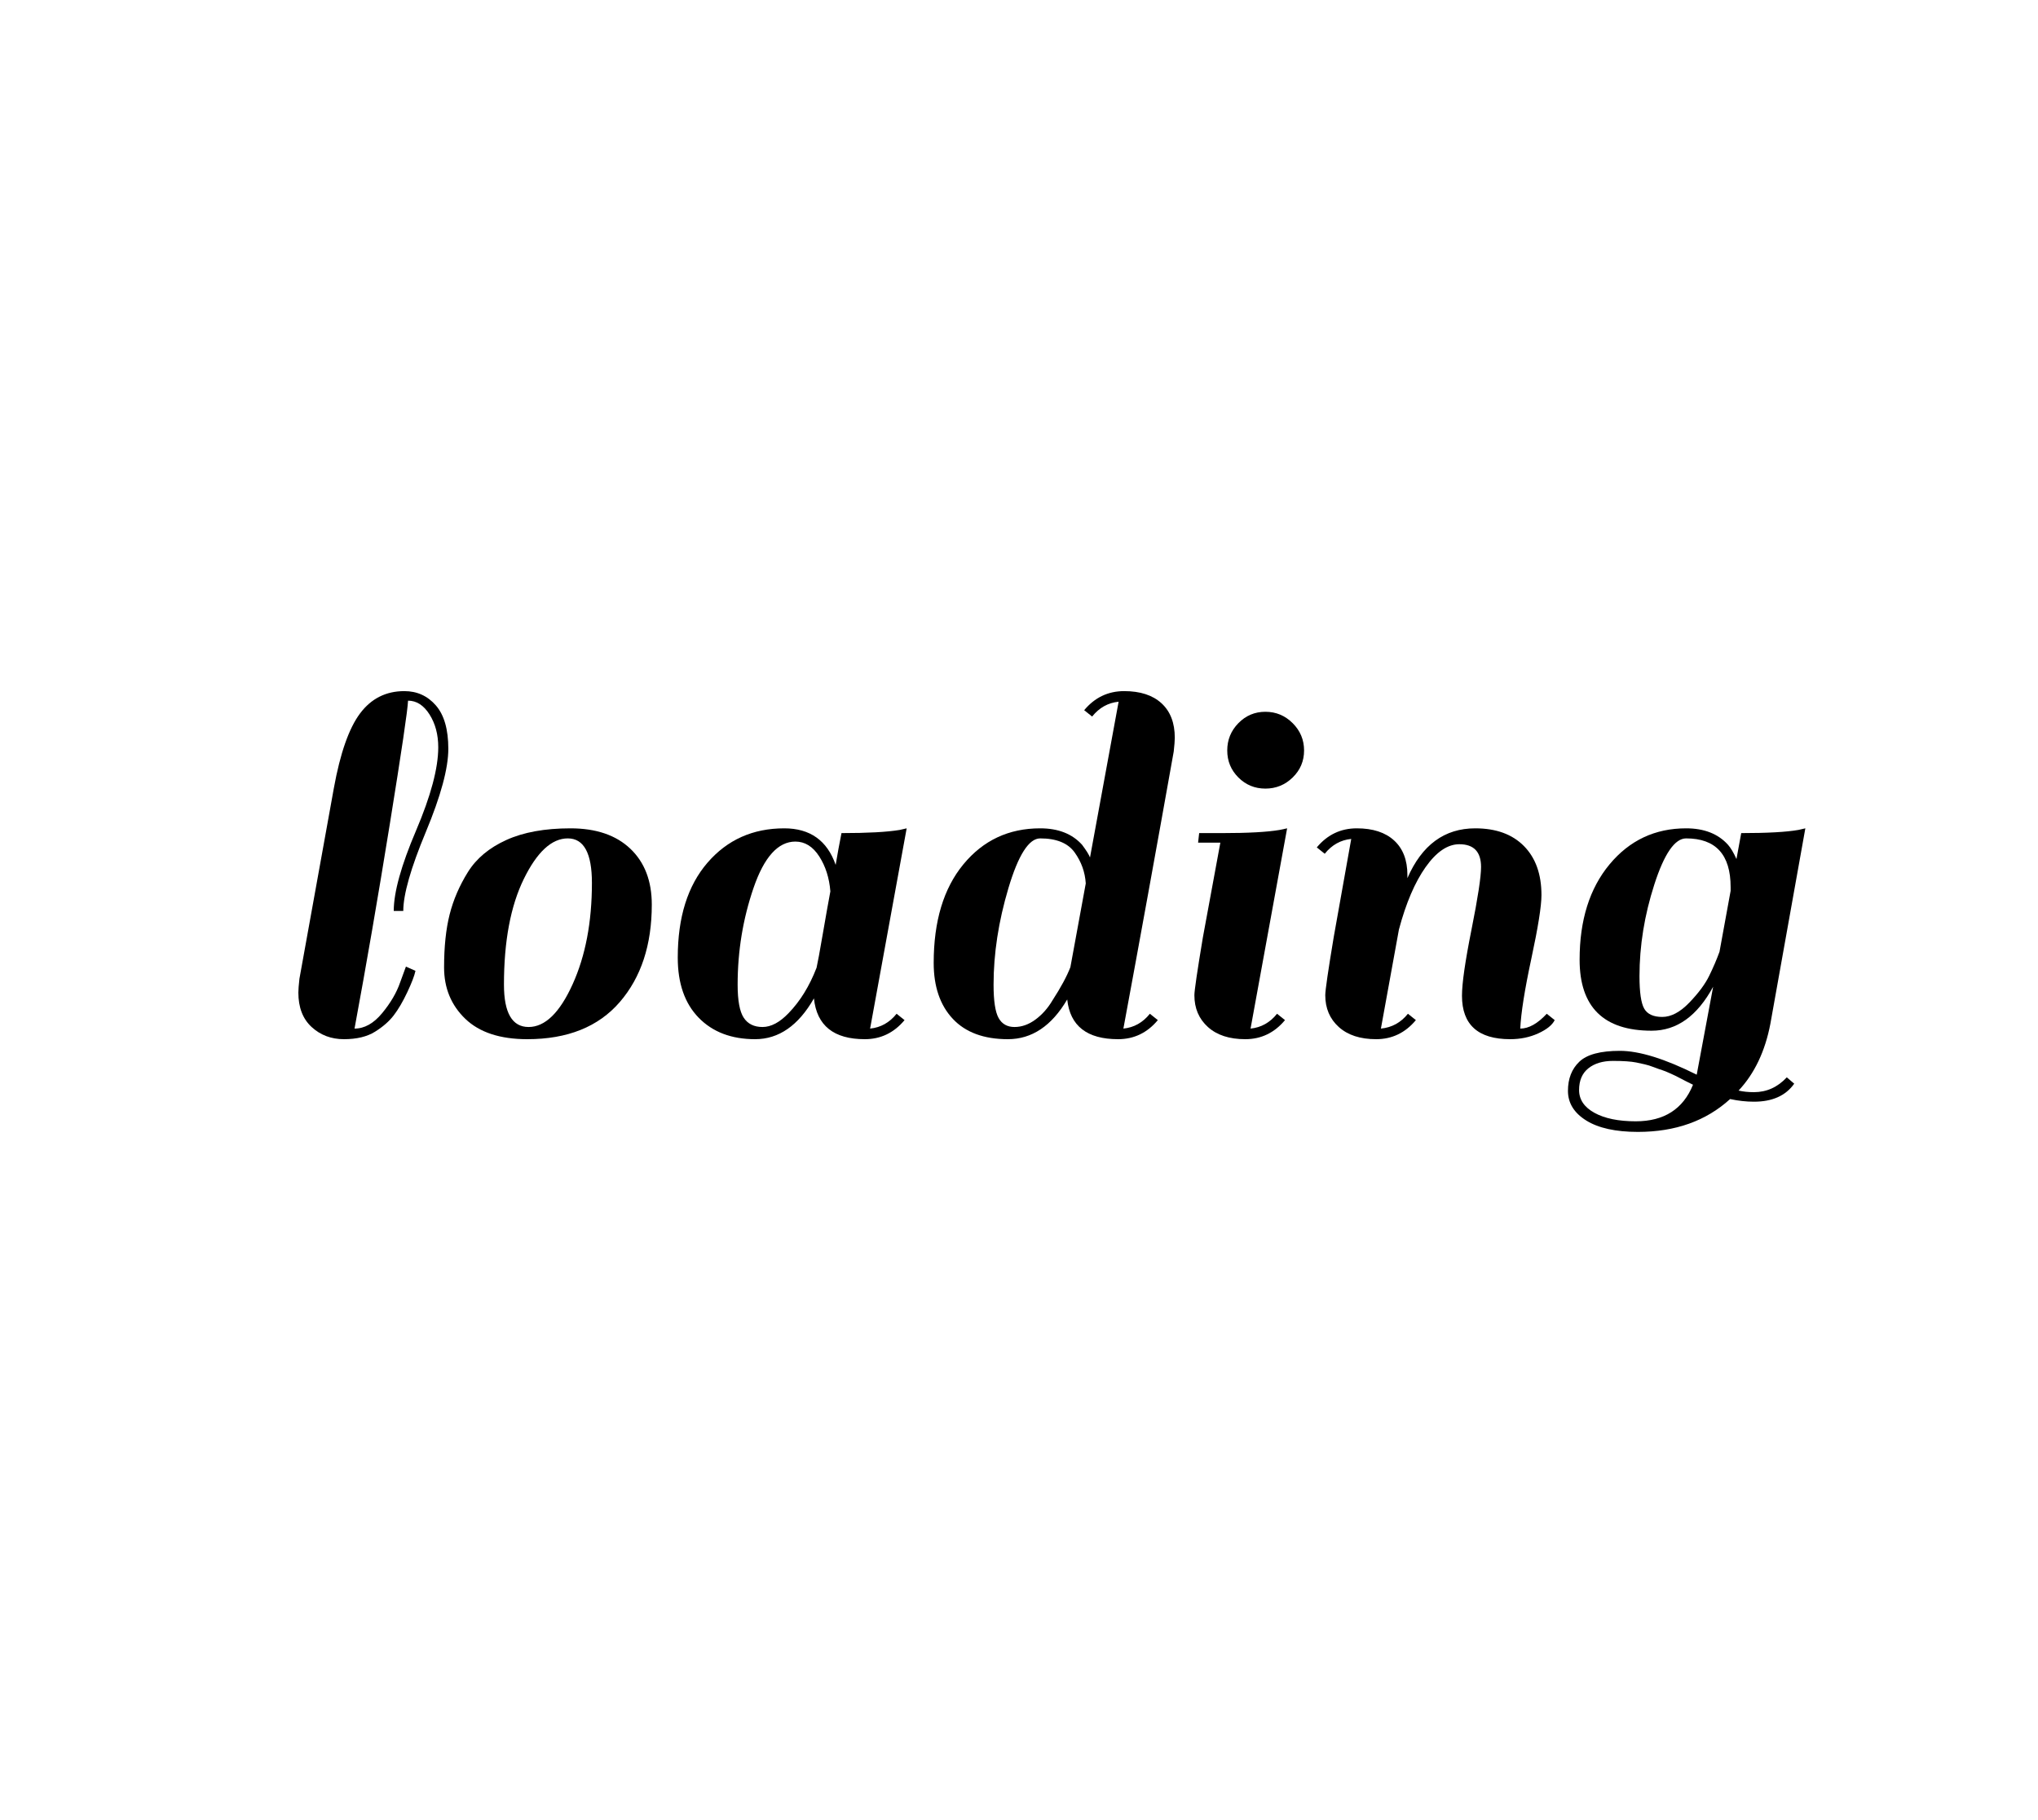
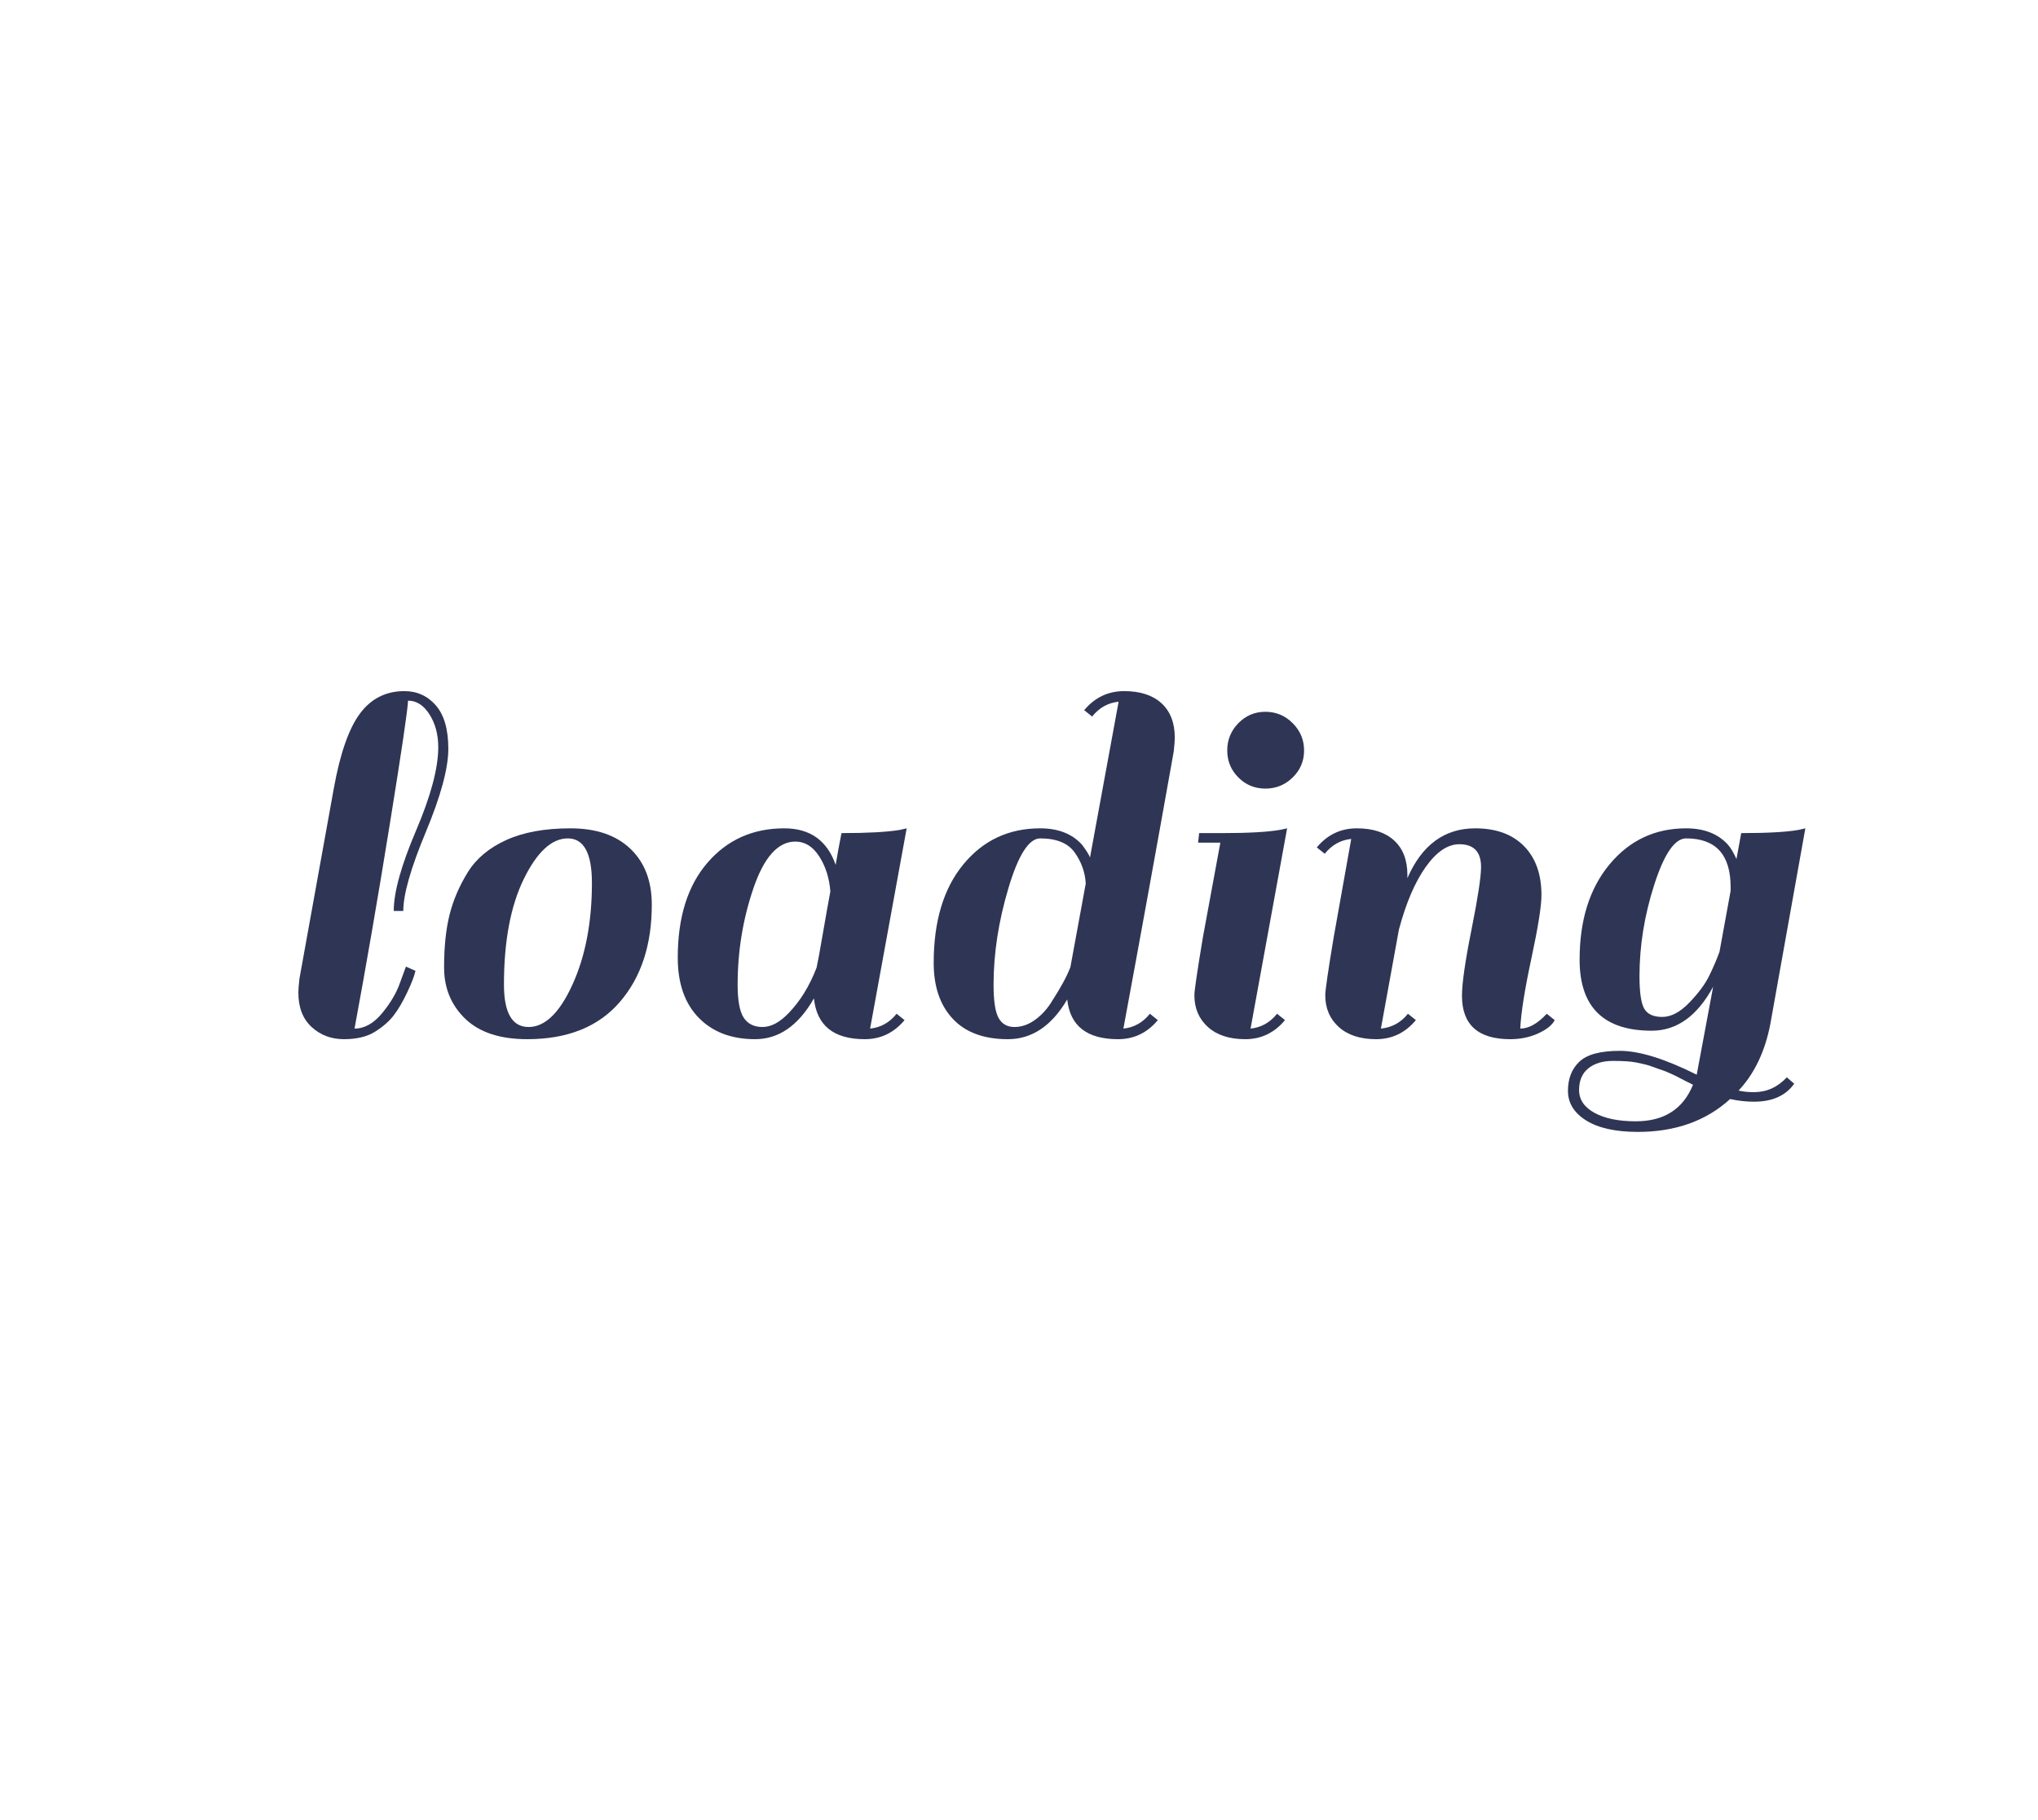
<svg xmlns="http://www.w3.org/2000/svg" style="margin: auto; background: none; display: block; shape-rendering: auto;" width="280" height="250" preserveAspectRatio="xMidYMid">
  <style type="text/css">
  text {
-     text-anchor: middle; font-size: 80px; opacity: 0;
+     text-anchor: middle; font-size: 80px; opacity: 0; color: #2f3554;
  }
</style>
  <g style="transform-origin:140px 125px;transform:scale(1)">
    <g transform="translate(140,125)">
      <g transform="translate(0,0)">
        <g class="path" style="transform: scale(0.91); transform-origin: -97.48px -6.72px; animation: 1s linear -0.578s infinite normal forwards running breath-ea3a4f14-05c7-4422-a464-882c0e37c71a;">
-           <path d="M19.36-2.88L19.36-2.88L19.36-2.88Q18.32-1.52 16.52-0.40L16.52-0.40L16.52-0.40Q14.72 0.72 11.84 0.72L11.84 0.72L11.84 0.72Q8.96 0.72 6.96-1.12L6.96-1.12L6.96-1.12Q4.96-2.96 4.96-6.32L4.96-6.32L4.96-6.32Q4.96-6.96 5.12-8.40L5.12-8.40L10.32-37.20L10.32-37.20Q11.76-45.12 14.28-48.48L14.28-48.48L14.28-48.48Q16.80-51.84 20.96-51.84L20.96-51.84L20.96-51.84Q23.84-51.84 25.72-49.68L25.72-49.68L25.72-49.68Q27.60-47.52 27.60-43.12L27.60-43.12L27.60-43.12Q27.60-38.72 24.20-30.56L24.20-30.56L24.20-30.56Q20.80-22.40 20.80-18.64L20.80-18.64L19.36-18.64L19.36-18.64Q19.36-22.88 22.72-30.76L22.72-30.76L22.72-30.76Q26.08-38.64 26.08-43.36L26.08-43.36L26.08-43.36Q26.08-46.24 24.76-48.32L24.76-48.32L24.76-48.32Q23.44-50.40 21.52-50.40L21.52-50.40L21.52-50.40Q21.44-48.32 18.76-31.72L18.76-31.72L18.76-31.72Q16.08-15.12 13.44-0.88L13.44-0.88L13.44-0.88Q15.68-0.88 17.60-3.20L17.60-3.20L17.60-3.20Q19.52-5.52 20.32-7.84L20.32-7.84L21.20-10.24L22.64-9.60L22.64-9.60Q22.40-8.48 21.40-6.36L21.40-6.36L21.40-6.36Q20.40-4.24 19.36-2.88" fill="#000000" stroke="none" stroke-width="none" transform="translate(-113.76,18.8404)" style="fill: rgb(0, 0, 0);" />
+           <path d="M19.36-2.88L19.36-2.88L19.36-2.88Q18.32-1.52 16.52-0.40L16.52-0.40L16.52-0.40Q14.72 0.72 11.84 0.72L11.84 0.72L11.84 0.72Q8.96 0.72 6.96-1.12L6.96-1.12L6.96-1.12Q4.96-2.96 4.96-6.32L4.96-6.32L4.96-6.32Q4.96-6.96 5.12-8.40L5.12-8.40L10.32-37.20L10.32-37.20Q11.76-45.12 14.28-48.48L14.28-48.48L14.28-48.48Q16.80-51.84 20.96-51.84L20.96-51.84L20.96-51.84Q23.84-51.84 25.72-49.68L25.72-49.68L25.72-49.68Q27.60-47.52 27.60-43.12L27.60-43.12L27.60-43.12Q27.60-38.72 24.20-30.56L24.20-30.56L24.20-30.56Q20.80-22.40 20.80-18.64L20.80-18.64L19.36-18.64L19.36-18.64Q19.36-22.88 22.72-30.76L22.72-30.76L22.72-30.76Q26.08-38.64 26.08-43.36L26.08-43.36L26.08-43.36Q26.08-46.24 24.76-48.32L24.76-48.32L24.76-48.32Q23.44-50.40 21.52-50.40L21.52-50.40L21.52-50.40Q21.44-48.32 18.76-31.72L18.76-31.72L18.76-31.72Q16.08-15.12 13.44-0.88L13.44-0.88L13.44-0.88Q15.68-0.88 17.60-3.20L17.60-3.20L17.60-3.20Q19.52-5.52 20.32-7.84L20.32-7.84L21.20-10.24L22.64-9.60L22.64-9.60Q22.40-8.48 21.40-6.36L21.40-6.36L21.40-6.36Q20.40-4.24 19.36-2.88" fill="#000000" stroke="none" stroke-width="none" transform="translate(-113.76,18.8404)" style="fill: rgb(47, 53, 84);" />
        </g>
        <g class="path" style="transform: scale(0.91); transform-origin: -71.12px 3.64px; animation: 1s linear -0.495s infinite normal forwards running breath-ea3a4f14-05c7-4422-a464-882c0e37c71a;">
-           <path d="M39.52 0.72L39.52 0.72Q33.36 0.72 30.16-2.36L30.16-2.36L30.16-2.36Q26.96-5.44 26.96-10.12L26.96-10.12L26.96-10.12Q26.96-14.80 27.80-18.12L27.80-18.12L27.80-18.12Q28.64-21.44 30.56-24.52L30.56-24.52L30.56-24.52Q32.48-27.60 36.36-29.36L36.36-29.36L36.36-29.36Q40.24-31.12 46.04-31.12L46.04-31.12L46.04-31.12Q51.84-31.12 55.08-28.04L55.08-28.04L55.08-28.04Q58.32-24.96 58.32-19.60L58.32-19.60L58.32-19.60Q58.32-10.48 53.48-4.88L53.48-4.88L53.48-4.88Q48.64 0.72 39.52 0.72L39.52 0.72zM36-7.52L36-7.52L36-7.52Q36-1.12 39.72-1.12L39.72-1.12L39.72-1.12Q43.44-1.12 46.36-7.56L46.36-7.56L46.36-7.56Q49.28-14 49.28-22.88L49.28-22.88L49.28-22.88Q49.28-29.60 45.64-29.60L45.64-29.60L45.64-29.60Q42-29.60 39-23.48L39-23.48L39-23.48Q36-17.36 36-7.52" fill="#000000" stroke="none" stroke-width="none" transform="translate(-113.76,18.8404)" style="fill: rgb(0, 0, 0);" />
+           <path d="M39.52 0.72L39.52 0.72Q33.36 0.72 30.16-2.36L30.16-2.36L30.16-2.36Q26.96-5.44 26.96-10.12L26.96-10.12L26.96-10.12Q26.96-14.80 27.80-18.12L27.80-18.12L27.80-18.12Q28.64-21.44 30.56-24.52L30.56-24.52L30.56-24.52Q32.48-27.60 36.36-29.36L36.36-29.36L36.36-29.36Q40.24-31.12 46.04-31.12L46.04-31.12L46.04-31.12Q51.84-31.12 55.08-28.04L55.08-28.04L55.08-28.04Q58.32-24.96 58.32-19.60L58.32-19.60L58.32-19.60Q58.32-10.48 53.48-4.88L53.48-4.88L53.48-4.88Q48.64 0.72 39.52 0.72L39.52 0.72zM36-7.52L36-7.52L36-7.52Q36-1.12 39.72-1.12L39.72-1.12L39.72-1.12Q43.44-1.12 46.36-7.56L46.36-7.56L46.36-7.56Q49.28-14 49.28-22.88L49.28-22.88L49.28-22.88Q49.28-29.60 45.64-29.60L45.64-29.60L45.64-29.60Q42-29.60 39-23.48L39-23.48L39-23.48Q36-17.36 36-7.52" fill="#000000" stroke="none" stroke-width="none" transform="translate(-113.76,18.8404)" style="fill: rgb(47, 53, 84);" />
        </g>
        <g class="path" style="transform: scale(0.91); transform-origin: -34.24px 3.64px; animation: 1s linear -0.412s infinite normal forwards running breath-ea3a4f14-05c7-4422-a464-882c0e37c71a;">
-           <path d="M90.48 0.72L90.48 0.72L90.48 0.72Q83.44 0.72 82.80-5.44L82.80-5.44L82.80-5.44Q79.28 0.72 73.92 0.72L73.92 0.72L73.92 0.72Q68.56 0.72 65.40-2.52L65.40-2.52L65.40-2.52Q62.24-5.76 62.24-11.60L62.24-11.60L62.24-11.60Q62.24-20.72 66.72-25.92L66.72-25.92L66.72-25.92Q71.20-31.12 78.32-31.12L78.32-31.12L78.32-31.12Q84.16-31.12 86.08-25.60L86.08-25.60L86.08-25.60Q86.48-28 86.96-30.40L86.96-30.40L86.96-30.40Q92.88-30.40 95.76-30.88L95.76-30.88L96.80-31.12L91.28-0.88L91.28-0.88Q93.68-1.12 95.28-3.12L95.28-3.12L96.48-2.16L96.48-2.16Q94.08 0.72 90.48 0.72zM71.28-7.52L71.28-7.52Q71.28-3.92 72.20-2.52L72.20-2.52L72.20-2.52Q73.12-1.12 75.04-1.12L75.04-1.12L75.04-1.12Q76.96-1.12 78.96-3.20L78.96-3.20L78.96-3.20Q81.60-5.92 83.20-10.08L83.20-10.08L83.20-10.08Q83.44-11.12 84.12-15.08L84.12-15.08L84.12-15.08Q84.80-19.04 85.28-21.60L85.28-21.60L85.28-21.60Q85.04-24.64 83.60-26.88L83.60-26.88L83.60-26.88Q82.16-29.12 80-29.12L80-29.12L80-29.12Q76.08-29.12 73.68-22.12L73.68-22.12L73.68-22.12Q71.28-15.12 71.28-7.52L71.28-7.52" fill="#000000" stroke="none" stroke-width="none" transform="translate(-113.76,18.8404)" style="fill: rgb(0, 0, 0);" />
+           <path d="M90.48 0.72L90.48 0.72L90.48 0.72Q83.44 0.72 82.80-5.44L82.80-5.44L82.80-5.44Q79.28 0.72 73.92 0.72L73.92 0.72L73.92 0.72Q68.56 0.72 65.40-2.52L65.40-2.52L65.40-2.52Q62.24-5.76 62.24-11.60L62.24-11.60L62.24-11.60Q62.24-20.72 66.72-25.92L66.72-25.92L66.72-25.92Q71.20-31.12 78.32-31.12L78.32-31.12L78.32-31.12Q84.16-31.12 86.08-25.60L86.08-25.60L86.08-25.60Q86.48-28 86.96-30.40L86.96-30.40L86.96-30.40Q92.88-30.40 95.76-30.88L95.76-30.88L96.80-31.12L91.28-0.88L91.28-0.88Q93.68-1.12 95.28-3.12L95.28-3.12L96.48-2.16L96.48-2.16Q94.08 0.72 90.48 0.72zM71.28-7.52L71.28-7.52Q71.28-3.92 72.20-2.52L72.20-2.52L72.20-2.52Q73.12-1.12 75.04-1.12L75.04-1.12L75.04-1.12Q76.96-1.12 78.96-3.20L78.96-3.20L78.96-3.20Q81.60-5.92 83.20-10.08L83.20-10.08L83.20-10.08Q83.44-11.12 84.12-15.08L84.12-15.08L84.12-15.08Q84.80-19.04 85.28-21.60L85.28-21.60L85.28-21.60Q85.04-24.64 83.60-26.88L83.60-26.88L83.60-26.88Q82.16-29.12 80-29.12L80-29.12L80-29.12Q76.08-29.12 73.68-22.12L73.68-22.12L73.68-22.12Q71.28-15.12 71.28-7.52L71.28-7.52" fill="#000000" stroke="none" stroke-width="none" transform="translate(-113.76,18.8404)" style="fill: rgb(47, 53, 84);" />
        </g>
        <g class="path" style="transform: scale(0.91); transform-origin: 5.32px -6.72px; animation: 1s linear -0.33s infinite normal forwards running breath-ea3a4f14-05c7-4422-a464-882c0e37c71a;">
-           <path d="M128.72 0.72L128.72 0.72L128.72 0.72Q121.68 0.72 121.04-5.28L121.04-5.28L121.04-5.28Q117.52 0.72 112.08 0.72L112.08 0.72L112.08 0.72Q106.64 0.72 103.76-2.36L103.76-2.36L103.76-2.36Q100.88-5.44 100.88-10.80L100.88-10.80L100.88-10.80Q100.88-20.24 105.36-25.68L105.36-25.68L105.36-25.68Q109.84-31.12 116.96-31.12L116.96-31.12L116.96-31.12Q121.04-31.12 123.28-28.64L123.28-28.64L123.28-28.64Q124.24-27.36 124.48-26.72L124.48-26.72L128.80-50.24L128.80-50.24Q126.40-50 124.80-48L124.80-48L123.60-48.96L123.60-48.96Q126.00-51.84 129.64-51.84L129.64-51.84L129.64-51.84Q133.28-51.84 135.28-50L135.28-50L135.28-50Q137.28-48.16 137.28-44.80L137.28-44.80L137.28-44.80Q137.28-44.16 137.12-42.72L137.12-42.72L137.12-42.72Q133.20-20.72 129.52-0.88L129.52-0.88L129.52-0.88Q131.92-1.12 133.52-3.12L133.52-3.12L134.72-2.16L134.72-2.16Q132.32 0.72 128.72 0.72zM109.92-7.52L109.92-7.52Q109.92-3.84 110.68-2.48L110.68-2.48L110.68-2.48Q111.44-1.12 113.08-1.12L113.08-1.12L113.08-1.12Q114.72-1.12 116.24-2.24L116.24-2.24L116.24-2.24Q117.76-3.36 118.80-5.12L118.80-5.12L118.80-5.12Q120.72-8.08 121.52-10.16L121.52-10.16L123.84-22.80L123.84-22.80Q123.68-25.36 122.16-27.48L122.16-27.48L122.16-27.48Q120.64-29.60 116.96-29.60L116.96-29.60L116.96-29.60Q114.40-29.60 112.16-22.08L112.16-22.08L112.16-22.08Q109.92-14.56 109.92-7.52L109.92-7.52" fill="#000000" stroke="none" stroke-width="none" transform="translate(-113.76,18.8404)" style="fill: rgb(0, 0, 0);" />
+           <path d="M128.72 0.72L128.72 0.72L128.72 0.72Q121.68 0.72 121.04-5.28L121.04-5.28L121.04-5.28Q117.52 0.72 112.08 0.72L112.08 0.72L112.08 0.72Q106.64 0.72 103.76-2.36L103.76-2.36L103.76-2.36Q100.88-5.44 100.88-10.80L100.88-10.80L100.88-10.80Q100.88-20.24 105.36-25.68L105.36-25.68L105.36-25.68Q109.84-31.12 116.96-31.12L116.96-31.12L116.96-31.12Q121.04-31.12 123.28-28.64L123.28-28.64L123.28-28.64Q124.24-27.36 124.48-26.72L124.48-26.72L128.80-50.24L128.80-50.24Q126.40-50 124.80-48L124.80-48L123.60-48.96L123.60-48.96Q126.00-51.84 129.64-51.84L129.64-51.84L129.64-51.84Q133.28-51.84 135.28-50L135.28-50L135.28-50Q137.28-48.16 137.28-44.80L137.28-44.80L137.28-44.80Q137.28-44.16 137.12-42.72L137.12-42.72L137.12-42.72Q133.20-20.72 129.52-0.88L129.52-0.88L129.52-0.88Q131.92-1.12 133.52-3.12L133.52-3.12L134.72-2.16L134.72-2.16Q132.32 0.72 128.72 0.72zM109.92-7.52L109.92-7.52Q109.92-3.84 110.68-2.48L110.68-2.48L110.68-2.48Q111.44-1.12 113.08-1.12L113.08-1.12L113.08-1.12Q114.72-1.12 116.24-2.24L116.24-2.24L116.24-2.24Q117.76-3.36 118.80-5.12L118.80-5.12L118.80-5.12Q120.72-8.08 121.52-10.16L121.52-10.16L123.84-22.80L123.84-22.80Q123.68-25.36 122.16-27.48L122.16-27.48L122.16-27.48Q120.64-29.60 116.96-29.60L116.96-29.60L116.96-29.60Q114.40-29.60 112.16-22.08L112.16-22.08L112.16-22.08Q109.92-14.56 109.92-7.52L109.92-7.52" fill="#000000" stroke="none" stroke-width="none" transform="translate(-113.76,18.8404)" style="fill: rgb(47, 53, 84);" />
        </g>
        <g class="path" style="transform: scale(0.91); transform-origin: 33.48px 3.64px; animation: 1s linear -0.247s infinite normal forwards running breath-ea3a4f14-05c7-4422-a464-882c0e37c71a;">
-           <path d="M153.92-2.16L153.92-2.16Q151.52 0.72 147.92 0.72L147.92 0.72L147.92 0.72Q144.32 0.72 142.28-1.12L142.28-1.12L142.28-1.12Q140.24-2.96 140.24-5.92L140.24-5.92L140.24-5.92Q140.24-6.96 141.52-14.64L141.52-14.64L144.16-28.96L140.80-28.96L140.96-30.40L144.40-30.40L144.40-30.40Q150.32-30.40 153.12-30.88L153.12-30.88L154.24-31.12L148.72-0.88L148.72-0.88Q151.12-1.12 152.72-3.12L152.72-3.12L153.92-2.16" fill="#000000" stroke="none" stroke-width="none" transform="translate(-113.76,18.8404)" style="fill: rgb(0, 0, 0);" />
+           <path d="M153.92-2.16L153.92-2.16Q151.52 0.72 147.92 0.72L147.92 0.72L147.92 0.72Q144.32 0.72 142.28-1.12L142.28-1.12L142.28-1.12Q140.24-2.96 140.24-5.92L140.24-5.92L140.24-5.92Q140.24-6.96 141.52-14.64L141.52-14.64L144.16-28.96L140.80-28.96L140.96-30.40L144.40-30.40L144.40-30.40Q150.32-30.40 153.12-30.88L153.12-30.88L154.24-31.12L148.72-0.88L148.72-0.88Q151.12-1.12 152.72-3.12L152.72-3.12L153.92-2.16" fill="#000000" stroke="none" stroke-width="none" transform="translate(-113.76,18.8404)" style="fill: rgb(47, 53, 84);" />
        </g>
        <g class="path" style="transform: scale(0.91); transform-origin: 37.24px -24.08px; animation: 1s linear -0.165s infinite normal forwards running breath-ea3a4f14-05c7-4422-a464-882c0e37c71a;">
-           <path d="M146.88-38.80L146.88-38.80L146.88-38.80Q145.20-40.48 145.20-42.88L145.20-42.88L145.20-42.88Q145.20-45.28 146.88-47L146.88-47L146.88-47Q148.56-48.72 150.96-48.72L150.96-48.72L150.96-48.72Q153.36-48.72 155.08-47L155.08-47L155.08-47Q156.80-45.28 156.80-42.88L156.80-42.88L156.80-42.88Q156.80-40.48 155.08-38.80L155.08-38.80L155.08-38.80Q153.36-37.12 150.96-37.12L150.96-37.12L150.96-37.12Q148.56-37.12 146.88-38.80" fill="#000000" stroke="none" stroke-width="none" transform="translate(-113.76,18.8404)" style="fill: rgb(0, 0, 0);" />
+           <path d="M146.88-38.80L146.88-38.80L146.88-38.80Q145.20-40.48 145.20-42.88L145.20-42.88L145.20-42.88Q145.20-45.28 146.88-47L146.88-47L146.88-47Q148.56-48.72 150.96-48.72L150.96-48.72L150.96-48.72Q153.36-48.72 155.08-47L155.08-47L155.08-47Q156.80-45.28 156.80-42.88L156.80-42.88L156.80-42.88Q156.80-40.48 155.08-38.80L155.08-38.80L155.08-38.80Q153.36-37.12 150.96-37.12L150.96-37.12L150.96-37.12Q148.56-37.12 146.88-38.80" fill="#000000" stroke="none" stroke-width="none" transform="translate(-113.76,18.8404)" style="fill: rgb(47, 53, 84);" />
        </g>
        <g class="path" style="transform: scale(0.91); transform-origin: 62.92px 3.64px; animation: 1s linear -0.083s infinite normal forwards running breath-ea3a4f14-05c7-4422-a464-882c0e37c71a;">
-           <path d="M189.44-0.88L189.44-0.88L189.44-0.88Q191.36-0.88 193.44-3.12L193.44-3.12L194.64-2.16L194.64-2.16Q194.08-1.04 192.16-0.16L192.16-0.16L192.16-0.16Q190.24 0.72 187.92 0.72L187.92 0.72L187.92 0.72Q180.64 0.72 180.64-5.84L180.64-5.84L180.64-5.84Q180.64-8.64 182.08-15.84L182.08-15.84L182.08-15.84Q183.52-23.04 183.52-25.28L183.52-25.28L183.52-25.28Q183.52-28.72 180.24-28.72L180.24-28.72L180.24-28.72Q177.60-28.72 175.16-25.28L175.16-25.28L175.16-25.28Q172.72-21.84 171.12-15.84L171.12-15.84L168.40-0.88L168.40-0.88Q170.88-1.12 172.48-3.12L172.48-3.12L173.68-2.16L173.68-2.16Q171.28 0.72 167.68 0.72L167.68 0.72L167.68 0.72Q164.08 0.72 162.04-1.12L162.04-1.12L162.04-1.12Q160.00-2.96 160.00-5.92L160.00-5.92L160.00-5.92Q160.00-7.04 161.28-14.72L161.28-14.72L163.92-29.52L163.92-29.52Q161.52-29.28 159.92-27.28L159.92-27.28L158.72-28.24L158.72-28.24Q161.12-31.12 164.76-31.12L164.76-31.12L164.76-31.12Q168.40-31.12 170.40-29.28L170.40-29.28L170.40-29.28Q172.40-27.44 172.40-24.08L172.40-24.08L172.40-23.60L172.40-23.60Q175.68-31.12 182.64-31.12L182.64-31.12L182.64-31.12Q187.36-31.12 190.00-28.44L190.00-28.44L190.00-28.44Q192.64-25.76 192.64-21.04L192.64-21.04L192.64-21.04Q192.64-18.56 191.12-11.48L191.12-11.48L191.12-11.48Q189.60-4.40 189.44-0.88" fill="#000000" stroke="none" stroke-width="none" transform="translate(-113.76,18.8404)" style="fill: rgb(0, 0, 0);" />
+           <path d="M189.44-0.88L189.44-0.88L189.44-0.88Q191.36-0.88 193.44-3.12L193.44-3.12L194.64-2.16L194.64-2.16Q194.08-1.04 192.16-0.16L192.16-0.16L192.16-0.16Q190.24 0.72 187.92 0.72L187.92 0.72L187.92 0.72Q180.64 0.72 180.64-5.84L180.64-5.84L180.64-5.84Q180.64-8.64 182.08-15.84L182.08-15.84L182.08-15.84Q183.52-23.04 183.52-25.28L183.52-25.28L183.52-25.28Q183.52-28.72 180.24-28.72L180.24-28.72L180.24-28.72Q177.60-28.72 175.16-25.28L175.16-25.28L175.16-25.28Q172.72-21.84 171.12-15.84L171.12-15.84L168.40-0.88L168.40-0.88Q170.88-1.12 172.48-3.12L172.48-3.12L173.68-2.16L173.68-2.16Q171.28 0.72 167.68 0.72L167.68 0.72L167.68 0.72Q164.08 0.72 162.04-1.12L162.04-1.12L162.04-1.12Q160.00-2.96 160.00-5.92L160.00-5.92L160.00-5.92Q160.00-7.04 161.28-14.72L161.28-14.72L163.92-29.52L163.92-29.52Q161.52-29.28 159.92-27.28L159.92-27.28L158.72-28.24L158.72-28.24Q161.12-31.12 164.76-31.12L164.76-31.12L164.76-31.12Q168.40-31.12 170.40-29.28L170.40-29.28L170.40-29.28Q172.40-27.44 172.40-24.08L172.40-24.08L172.40-23.60L172.40-23.60Q175.68-31.12 182.64-31.12L182.64-31.12L182.64-31.12Q187.36-31.12 190.00-28.44L190.00-28.44L190.00-28.44Q192.64-25.76 192.64-21.04L192.64-21.04L192.64-21.04Q192.64-18.56 191.12-11.48L191.12-11.48L191.12-11.48Q189.60-4.40 189.44-0.88" fill="#000000" stroke="none" stroke-width="none" transform="translate(-113.76,18.8404)" style="fill: rgb(47, 53, 84);" />
        </g>
        <g class="path" style="transform: scale(0.91); transform-origin: 100.8px 10.64px; animation: 1s linear 0s infinite normal forwards running breath-ea3a4f14-05c7-4422-a464-882c0e37c71a;">
-           <path d="M224.72 8.72L224.72 8.72L224.72 8.72Q227.60 8.72 229.68 6.48L229.68 6.48L230.80 7.44L230.80 7.44Q228.88 10.16 224.72 10.16L224.72 10.16L224.72 10.16Q222.96 10.16 221.12 9.76L221.12 9.76L221.12 9.76Q215.68 14.72 207.20 14.72L207.20 14.72L207.20 14.72Q202.16 14.72 199.40 13L199.40 13L199.40 13Q196.64 11.28 196.64 8.52L196.64 8.52L196.64 8.52Q196.64 5.76 198.36 4.12L198.36 4.12L198.36 4.12Q200.08 2.48 204.48 2.48L204.48 2.48L204.48 2.48Q208.88 2.48 216.08 6.08L216.08 6.08L218.56-7.20L218.56-7.20Q214.96-0.56 209.28-0.56L209.28-0.56L209.28-0.56Q198.40-0.56 198.40-11.28L198.40-11.28L198.40-11.28Q198.40-20.24 202.92-25.68L202.92-25.68L202.92-25.68Q207.44-31.12 214.48-31.12L214.48-31.12L214.48-31.12Q218.56-31.12 220.80-28.64L220.80-28.64L220.80-28.64Q221.44-27.92 222.08-26.48L222.08-26.48L222.80-30.40L222.80-30.40Q228.72-30.40 231.44-30.88L231.44-30.88L232.48-31.12L227.20-1.60L227.20-1.60Q226.00 4.64 222.40 8.48L222.40 8.48L222.40 8.48Q223.44 8.72 224.72 8.72zM207.44-8.80L207.44-8.80Q207.44-5.12 208.16-3.88L208.16-3.88L208.16-3.88Q208.88-2.64 210.88-2.64L210.88-2.64L210.88-2.64Q212.88-2.64 214.96-4.80L214.96-4.80L214.96-4.80Q217.04-6.96 217.96-8.84L217.96-8.84L217.96-8.84Q218.88-10.72 219.52-12.48L219.52-12.48L221.20-21.68L221.20-22.24L221.20-22.24Q221.20-29.60 214.48-29.60L214.48-29.60L214.48-29.60Q211.92-29.60 209.68-22.64L209.68-22.64L209.68-22.64Q207.44-15.68 207.44-8.80L207.44-8.80zM206.88 13.12L206.88 13.12L206.88 13.12Q213.28 13.12 215.52 7.60L215.52 7.60L214.40 7.04L214.40 7.04Q213.44 6.56 213.24 6.44L213.24 6.44L213.24 6.44Q213.04 6.32 212.16 5.92L212.16 5.92L212.16 5.92Q211.28 5.52 210.88 5.40L210.88 5.40L210.88 5.40Q210.48 5.28 209.64 4.96L209.64 4.96L209.64 4.96Q208.80 4.64 208.24 4.52L208.24 4.52L208.24 4.52Q207.68 4.40 206.96 4.24L206.96 4.24L206.96 4.24Q205.76 4 203.44 4L203.44 4L203.44 4Q201.12 4 199.72 5.12L199.72 5.12L199.72 5.12Q198.32 6.24 198.32 8.40L198.32 8.40L198.32 8.40Q198.32 10.56 200.64 11.84L200.64 11.84L200.64 11.84Q202.96 13.12 206.88 13.12" fill="#000000" stroke="none" stroke-width="none" transform="translate(-113.76,18.8404)" style="fill: rgb(0, 0, 0);" />
+           <path d="M224.72 8.72L224.72 8.72L224.72 8.72Q227.60 8.72 229.68 6.48L229.68 6.48L230.80 7.44L230.80 7.44Q228.88 10.16 224.72 10.16L224.72 10.16L224.72 10.16Q222.96 10.16 221.12 9.76L221.12 9.76L221.12 9.76Q215.68 14.72 207.20 14.72L207.20 14.72L207.20 14.72Q202.16 14.72 199.40 13L199.40 13L199.40 13Q196.64 11.28 196.64 8.52L196.64 8.52L196.64 8.52Q196.64 5.76 198.36 4.12L198.36 4.12L198.36 4.12Q200.08 2.48 204.48 2.48L204.48 2.48L204.48 2.48Q208.88 2.48 216.08 6.08L216.08 6.08L218.56-7.20L218.56-7.20Q214.96-0.56 209.28-0.56L209.28-0.56L209.28-0.56Q198.40-0.56 198.40-11.28L198.40-11.28L198.40-11.28Q198.40-20.24 202.92-25.68L202.92-25.68L202.92-25.68Q207.44-31.12 214.48-31.12L214.48-31.12L214.48-31.12Q218.56-31.12 220.80-28.64L220.80-28.64L220.80-28.64Q221.44-27.92 222.08-26.48L222.08-26.48L222.80-30.40L222.80-30.40Q228.72-30.40 231.44-30.88L231.44-30.88L232.48-31.12L227.20-1.60L227.20-1.60Q226.00 4.64 222.40 8.48L222.40 8.48L222.40 8.48Q223.44 8.72 224.72 8.72zM207.44-8.80L207.44-8.80Q207.44-5.12 208.16-3.88L208.16-3.88L208.16-3.88Q208.88-2.64 210.88-2.64L210.88-2.64L210.88-2.64Q212.88-2.64 214.96-4.80L214.96-4.80L214.96-4.80Q217.04-6.96 217.96-8.84L217.96-8.84L217.96-8.84Q218.88-10.72 219.52-12.48L219.52-12.48L221.20-21.68L221.20-22.24L221.20-22.24Q221.20-29.60 214.48-29.60L214.48-29.60L214.48-29.60Q211.92-29.60 209.68-22.64L209.68-22.64L209.68-22.64Q207.44-15.68 207.44-8.80L207.44-8.80zM206.88 13.12L206.88 13.12L206.88 13.12Q213.28 13.12 215.52 7.60L215.52 7.60L214.40 7.04L214.40 7.04Q213.44 6.56 213.24 6.44L213.24 6.44L213.24 6.44Q213.04 6.32 212.16 5.92L212.16 5.92L212.16 5.92Q211.28 5.52 210.88 5.40L210.88 5.40L210.88 5.40Q210.48 5.28 209.64 4.96L209.64 4.96L209.64 4.96Q208.80 4.64 208.24 4.52L208.24 4.52L208.24 4.52Q207.68 4.40 206.96 4.24L206.96 4.24L206.96 4.24Q205.76 4 203.44 4L203.44 4L203.44 4Q201.12 4 199.72 5.12L199.72 5.12L199.72 5.12Q198.32 6.24 198.32 8.40L198.32 8.40L198.32 8.40Q198.32 10.56 200.64 11.84L200.64 11.84L200.64 11.84Q202.96 13.12 206.88 13.12" fill="#000000" stroke="none" stroke-width="none" transform="translate(-113.76,18.8404)" style="fill: rgb(47, 53, 84);" />
        </g>
      </g>
    </g>
  </g>
  <style id="breath-ea3a4f14-05c7-4422-a464-882c0e37c71a" data-anikit="">@keyframes breath-ea3a4f14-05c7-4422-a464-882c0e37c71a
{
  0% {
    animation-timing-function: cubic-bezier(0.965,0.241,-0.07,0.791);
    transform: scale(0.91);
  }
  51% {
    animation-timing-function: cubic-bezier(0.923,0.263,-0.031,0.763);
    transform: scale(1.02994);
  }
  100% {
    transform: scale(0.91);
  }
}</style>
</svg>
